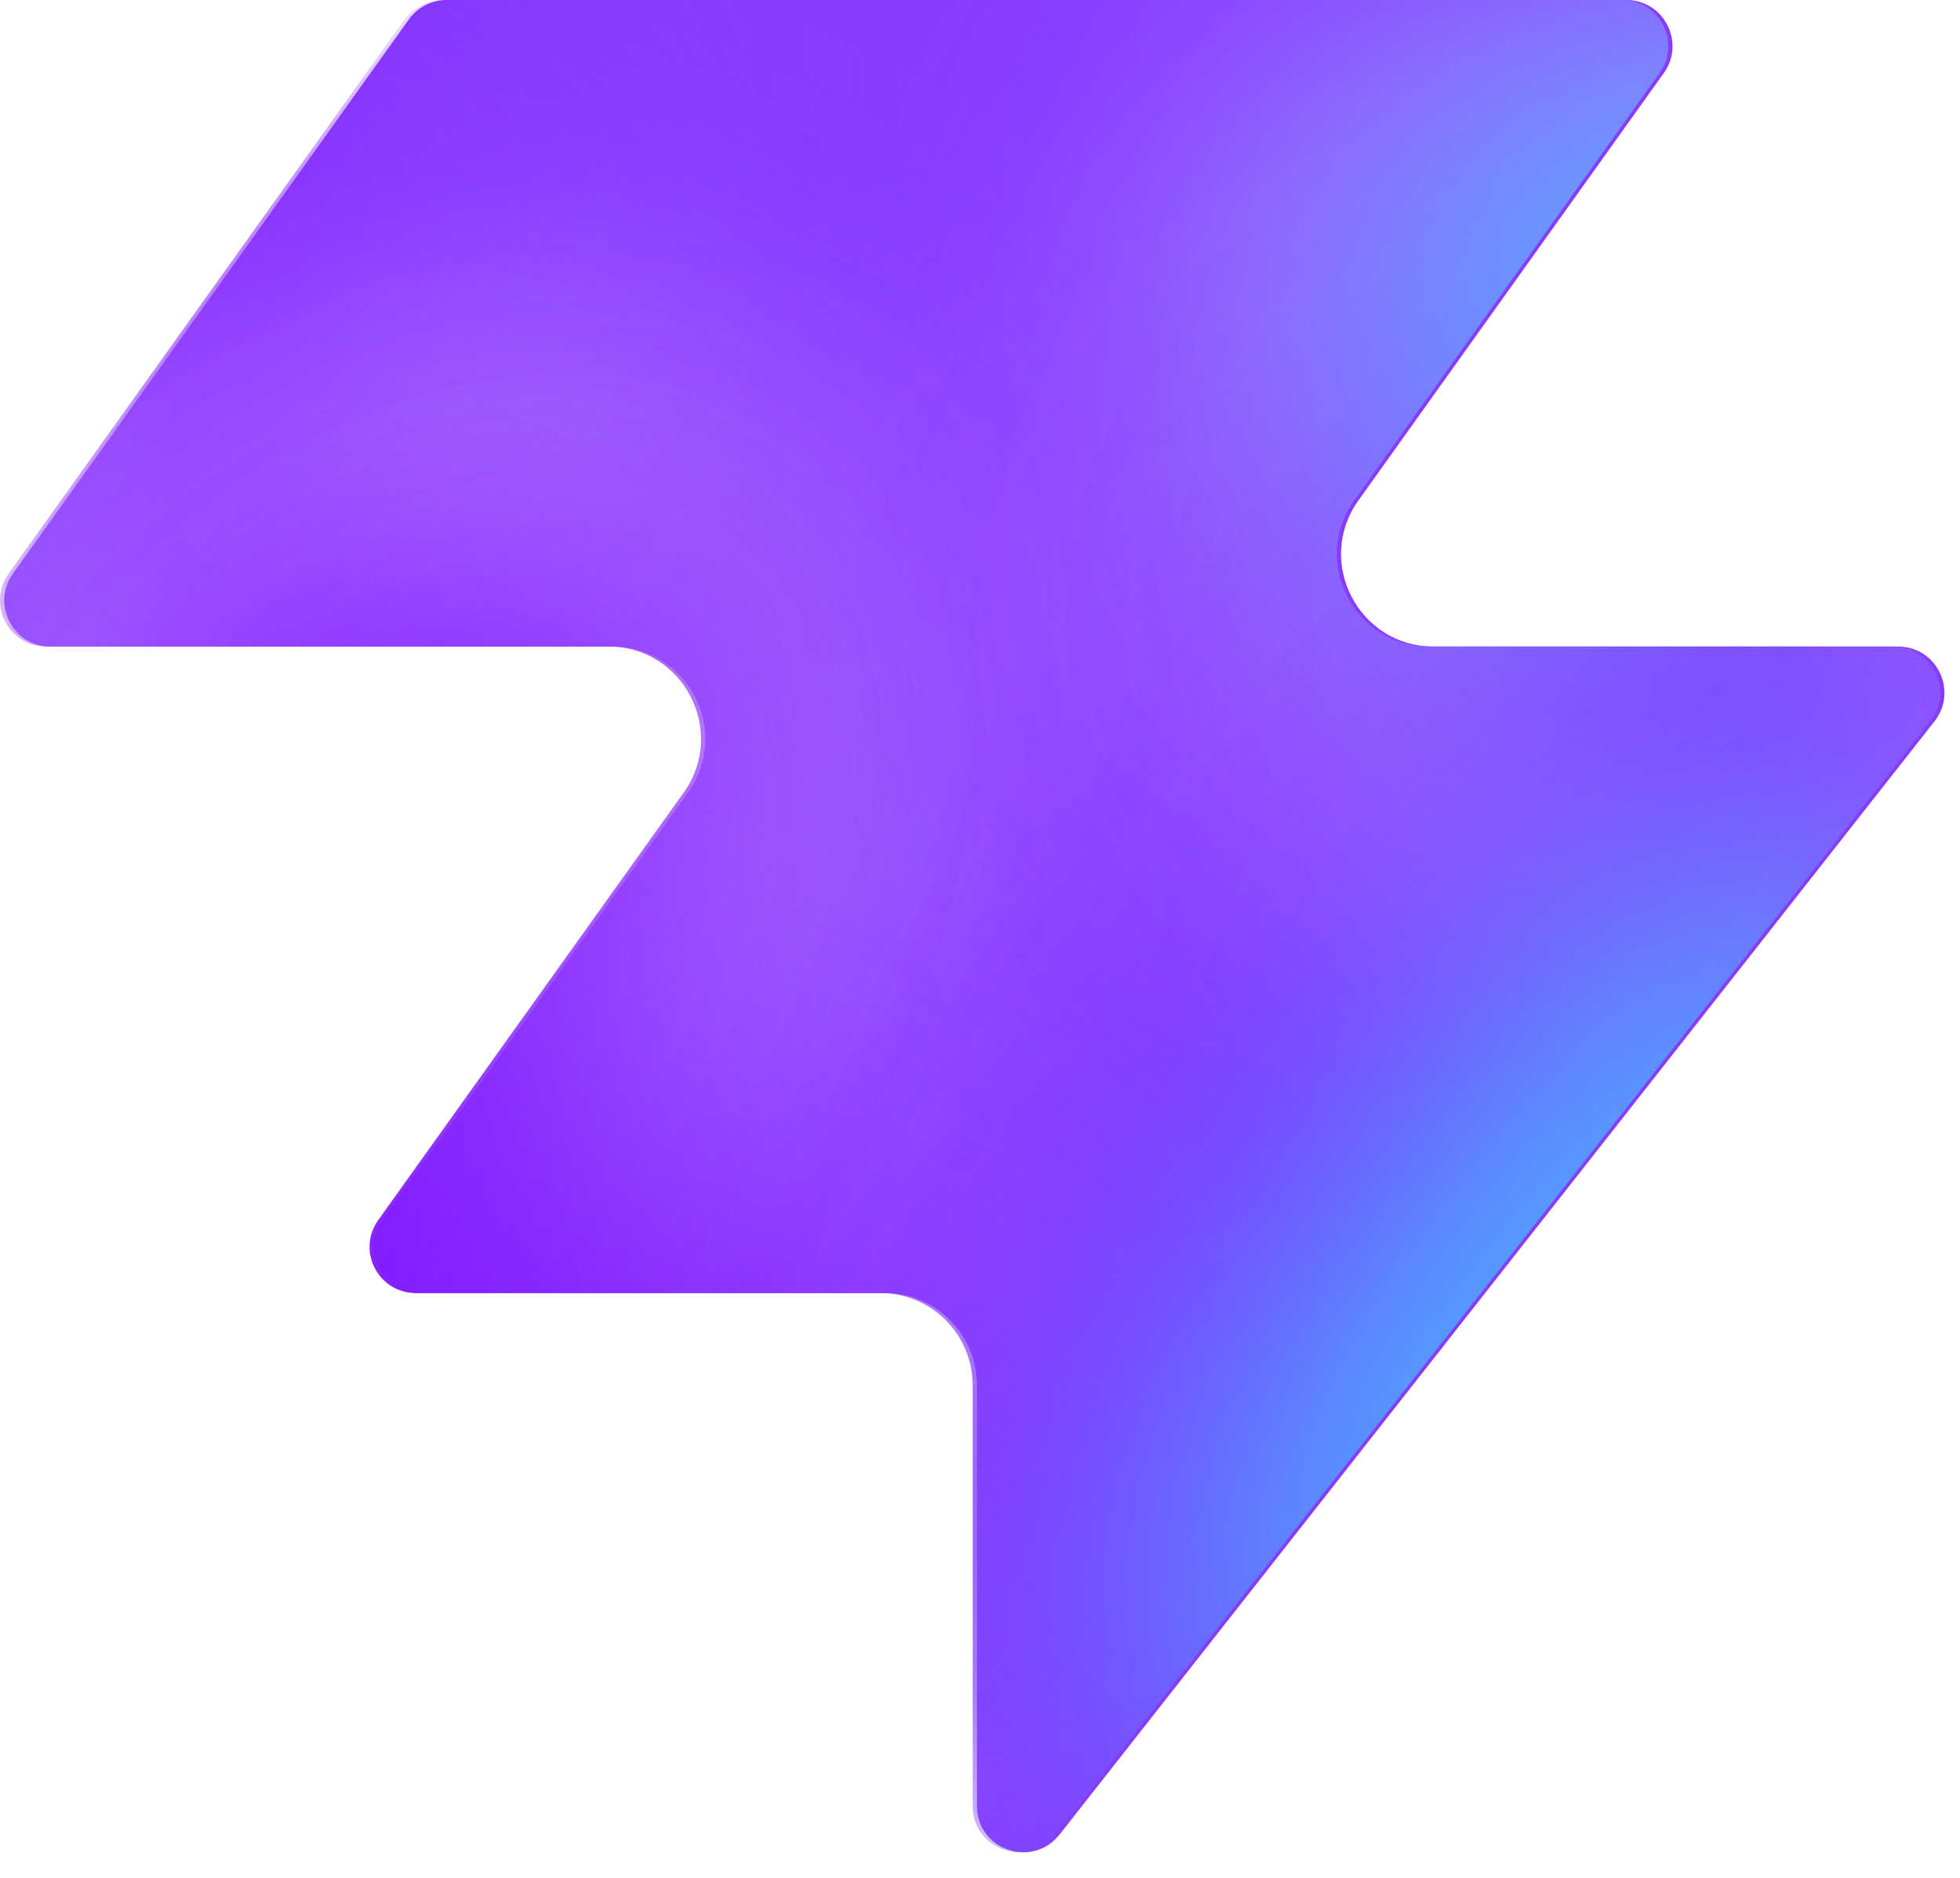
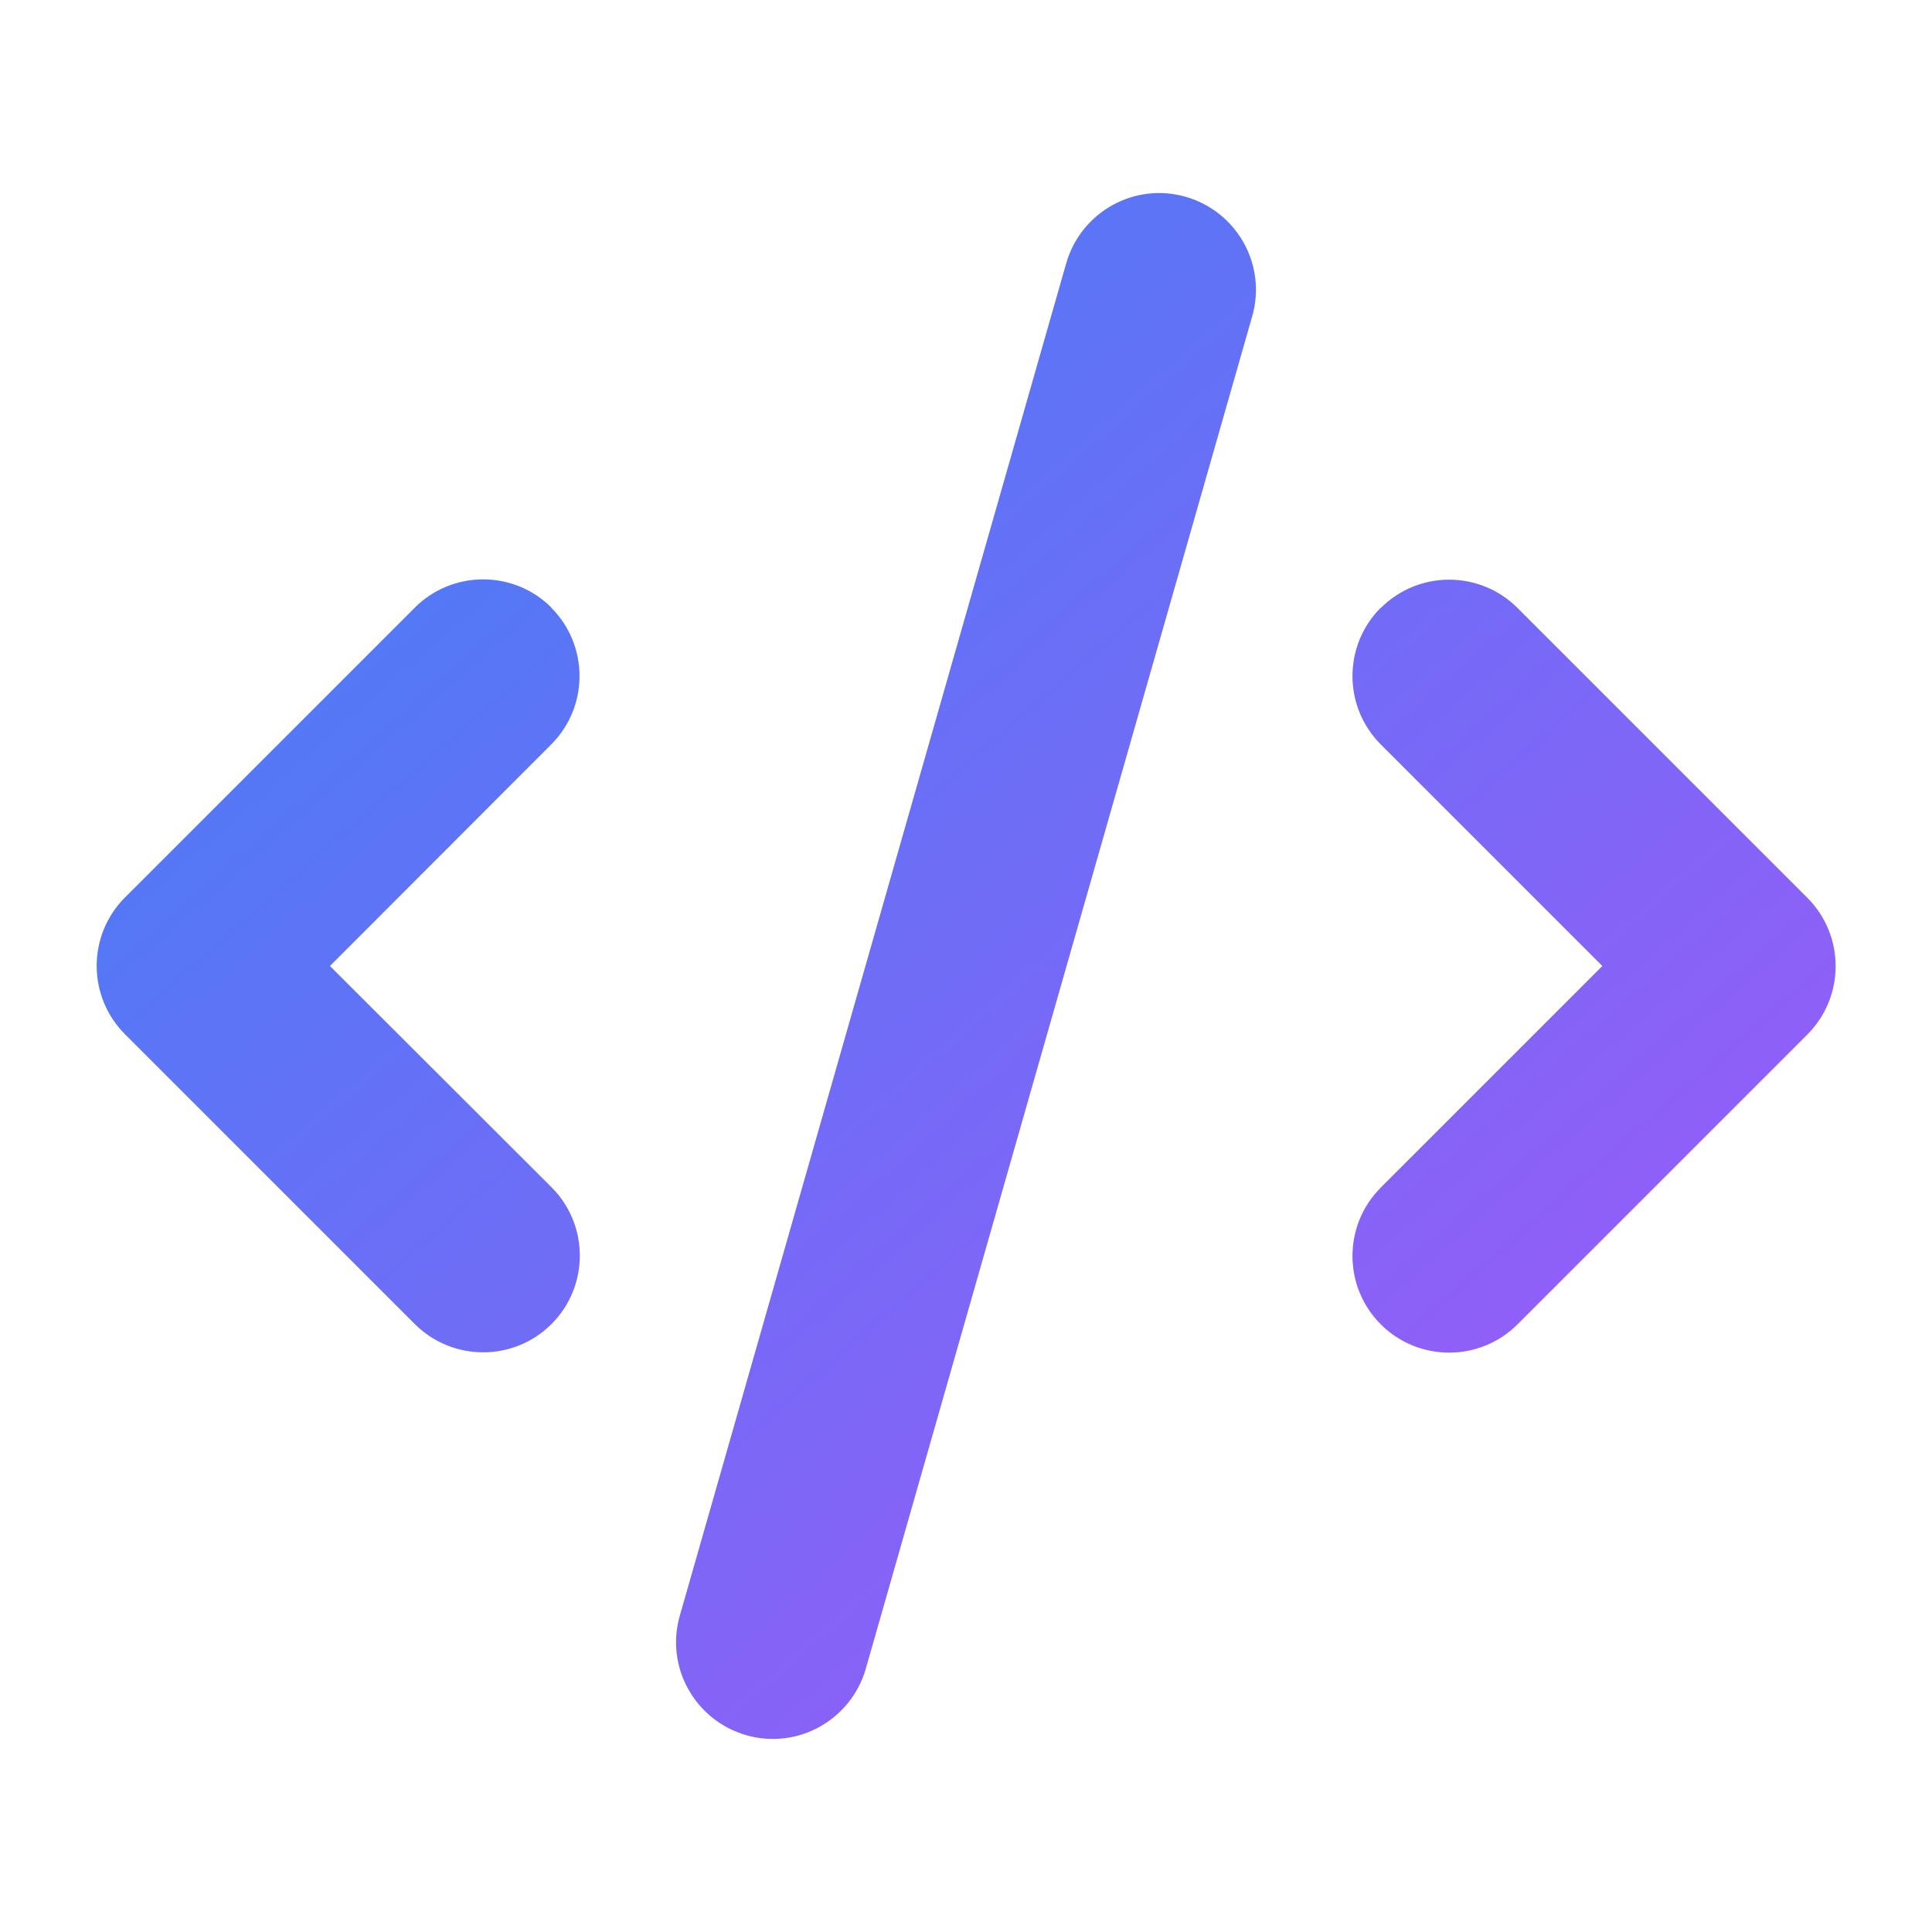
- <svg xmlns="http://www.w3.org/2000/svg" width="48" height="46" fill="none" viewBox="0 0 48 46">
-   <path fill="#863bff" d="M25.946 44.938c-.664.845-2.021.375-2.021-.698V33.937a2.26 2.26 0 0 0-2.262-2.262H10.287c-.92 0-1.456-1.04-.92-1.788l7.48-10.471c1.07-1.497 0-3.578-1.842-3.578H1.237c-.92 0-1.456-1.04-.92-1.788L10.013.474c.214-.297.556-.474.92-.474h28.894c.92 0 1.456 1.04.92 1.788l-7.48 10.471c-1.07 1.498 0 3.579 1.842 3.579h11.377c.943 0 1.473 1.088.89 1.83L25.947 44.94z" style="fill:#863bff;fill:color(display-p3 .525 .23 1);fill-opacity:1" />
-   <mask id="a" width="48" height="46" x="0" y="0" maskUnits="userSpaceOnUse" style="mask-type:alpha">
-     <path fill="#000" d="M25.842 44.938c-.664.844-2.021.375-2.021-.698V33.937a2.26 2.26 0 0 0-2.262-2.262H10.183c-.92 0-1.456-1.04-.92-1.788l7.48-10.471c1.07-1.498 0-3.579-1.842-3.579H1.133c-.92 0-1.456-1.04-.92-1.787L9.91.473c.214-.297.556-.474.92-.474h28.894c.92 0 1.456 1.04.92 1.788l-7.48 10.471c-1.07 1.498 0 3.578 1.842 3.578h11.377c.943 0 1.473 1.088.89 1.832L25.843 44.94z" style="fill:#000;fill-opacity:1" />
-   </mask>
-   <g mask="url(#a)">
-     <g filter="url(#b)">
-       <ellipse cx="5.508" cy="14.704" fill="#ede6ff" rx="5.508" ry="14.704" style="fill:#ede6ff;fill:color(display-p3 .927 .903 1);fill-opacity:1" transform="matrix(.00324 1 1 -.00324 -4.47 31.516)" />
-     </g>
-     <g filter="url(#c)">
-       <ellipse cx="10.399" cy="29.851" fill="#ede6ff" rx="10.399" ry="29.851" style="fill:#ede6ff;fill:color(display-p3 .927 .903 1);fill-opacity:1" transform="matrix(.00324 1 1 -.00324 -39.328 7.883)" />
-     </g>
-     <g filter="url(#d)">
-       <ellipse cx="5.508" cy="30.487" fill="#7e14ff" rx="5.508" ry="30.487" style="fill:#7e14ff;fill:color(display-p3 .492 .077 1);fill-opacity:1" transform="rotate(89.814 -25.913 -14.639)scale(1 -1)" />
-     </g>
-     <g filter="url(#e)">
-       <ellipse cx="5.508" cy="30.599" fill="#7e14ff" rx="5.508" ry="30.599" style="fill:#7e14ff;fill:color(display-p3 .492 .077 1);fill-opacity:1" transform="rotate(89.814 -32.644 -3.334)scale(1 -1)" />
-     </g>
-     <g filter="url(#f)">
-       <ellipse cx="5.508" cy="30.599" fill="#7e14ff" rx="5.508" ry="30.599" style="fill:#7e14ff;fill:color(display-p3 .492 .077 1);fill-opacity:1" transform="matrix(.00324 1 1 -.00324 -34.34 30.47)" />
-     </g>
-     <g filter="url(#g)">
-       <ellipse cx="14.072" cy="22.078" fill="#ede6ff" rx="14.072" ry="22.078" style="fill:#ede6ff;fill:color(display-p3 .927 .903 1);fill-opacity:1" transform="rotate(93.35 24.506 48.493)scale(-1 1)" />
-     </g>
-     <g filter="url(#h)">
-       <ellipse cx="3.47" cy="21.501" fill="#7e14ff" rx="3.47" ry="21.501" style="fill:#7e14ff;fill:color(display-p3 .492 .077 1);fill-opacity:1" transform="rotate(89.009 28.708 47.59)scale(-1 1)" />
-     </g>
-     <g filter="url(#i)">
-       <ellipse cx="3.47" cy="21.501" fill="#7e14ff" rx="3.47" ry="21.501" style="fill:#7e14ff;fill:color(display-p3 .492 .077 1);fill-opacity:1" transform="rotate(89.009 28.708 47.59)scale(-1 1)" />
-     </g>
-     <g filter="url(#j)">
-       <ellipse cx=".387" cy="8.972" fill="#7e14ff" rx="4.407" ry="29.108" style="fill:#7e14ff;fill:color(display-p3 .492 .077 1);fill-opacity:1" transform="rotate(39.51 .387 8.972)" />
-     </g>
-     <g filter="url(#k)">
-       <ellipse cx="47.523" cy="-6.092" fill="#7e14ff" rx="4.407" ry="29.108" style="fill:#7e14ff;fill:color(display-p3 .492 .077 1);fill-opacity:1" transform="rotate(37.892 47.523 -6.092)" />
-     </g>
-     <g filter="url(#l)">
-       <ellipse cx="41.412" cy="6.333" fill="#47bfff" rx="5.971" ry="9.665" style="fill:#47bfff;fill:color(display-p3 .28 .748 1);fill-opacity:1" transform="rotate(37.892 41.412 6.333)" />
-     </g>
-     <g filter="url(#m)">
-       <ellipse cx="-1.879" cy="38.332" fill="#7e14ff" rx="4.407" ry="29.108" style="fill:#7e14ff;fill:color(display-p3 .492 .077 1);fill-opacity:1" transform="rotate(37.892 -1.88 38.332)" />
-     </g>
-     <g filter="url(#n)">
-       <ellipse cx="-1.879" cy="38.332" fill="#7e14ff" rx="4.407" ry="29.108" style="fill:#7e14ff;fill:color(display-p3 .492 .077 1);fill-opacity:1" transform="rotate(37.892 -1.88 38.332)" />
-     </g>
-     <g filter="url(#o)">
-       <ellipse cx="35.651" cy="29.907" fill="#7e14ff" rx="4.407" ry="29.108" style="fill:#7e14ff;fill:color(display-p3 .492 .077 1);fill-opacity:1" transform="rotate(37.892 35.651 29.907)" />
-     </g>
-     <g filter="url(#p)">
-       <ellipse cx="38.418" cy="32.4" fill="#47bfff" rx="5.971" ry="15.297" style="fill:#47bfff;fill:color(display-p3 .28 .748 1);fill-opacity:1" transform="rotate(37.892 38.418 32.4)" />
-     </g>
-   </g>
+ <svg xmlns="http://www.w3.org/2000/svg" viewBox="0 0 640 640">
  <defs>
-     <filter id="b" width="60.045" height="41.654" x="-19.77" y="16.149" color-interpolation-filters="sRGB" filterUnits="userSpaceOnUse">
-       <feFlood flood-opacity="0" result="BackgroundImageFix" />
-       <feBlend in="SourceGraphic" in2="BackgroundImageFix" result="shape" />
-       <feGaussianBlur result="effect1_foregroundBlur_2002_17158" stdDeviation="7.659" />
-     </filter>
-     <filter id="c" width="90.34" height="51.437" x="-54.613" y="-7.533" color-interpolation-filters="sRGB" filterUnits="userSpaceOnUse">
-       <feFlood flood-opacity="0" result="BackgroundImageFix" />
-       <feBlend in="SourceGraphic" in2="BackgroundImageFix" result="shape" />
-       <feGaussianBlur result="effect1_foregroundBlur_2002_17158" stdDeviation="7.659" />
-     </filter>
-     <filter id="d" width="79.355" height="29.4" x="-49.64" y="2.03" color-interpolation-filters="sRGB" filterUnits="userSpaceOnUse">
-       <feFlood flood-opacity="0" result="BackgroundImageFix" />
-       <feBlend in="SourceGraphic" in2="BackgroundImageFix" result="shape" />
-       <feGaussianBlur result="effect1_foregroundBlur_2002_17158" stdDeviation="4.596" />
-     </filter>
-     <filter id="e" width="79.579" height="29.4" x="-45.045" y="20.029" color-interpolation-filters="sRGB" filterUnits="userSpaceOnUse">
-       <feFlood flood-opacity="0" result="BackgroundImageFix" />
-       <feBlend in="SourceGraphic" in2="BackgroundImageFix" result="shape" />
-       <feGaussianBlur result="effect1_foregroundBlur_2002_17158" stdDeviation="4.596" />
-     </filter>
-     <filter id="f" width="79.579" height="29.4" x="-43.513" y="21.178" color-interpolation-filters="sRGB" filterUnits="userSpaceOnUse">
-       <feFlood flood-opacity="0" result="BackgroundImageFix" />
-       <feBlend in="SourceGraphic" in2="BackgroundImageFix" result="shape" />
-       <feGaussianBlur result="effect1_foregroundBlur_2002_17158" stdDeviation="4.596" />
-     </filter>
-     <filter id="g" width="74.749" height="58.852" x="15.756" y="-17.901" color-interpolation-filters="sRGB" filterUnits="userSpaceOnUse">
-       <feFlood flood-opacity="0" result="BackgroundImageFix" />
-       <feBlend in="SourceGraphic" in2="BackgroundImageFix" result="shape" />
-       <feGaussianBlur result="effect1_foregroundBlur_2002_17158" stdDeviation="7.659" />
-     </filter>
-     <filter id="h" width="61.377" height="25.362" x="23.548" y="2.284" color-interpolation-filters="sRGB" filterUnits="userSpaceOnUse">
-       <feFlood flood-opacity="0" result="BackgroundImageFix" />
-       <feBlend in="SourceGraphic" in2="BackgroundImageFix" result="shape" />
-       <feGaussianBlur result="effect1_foregroundBlur_2002_17158" stdDeviation="4.596" />
-     </filter>
-     <filter id="i" width="61.377" height="25.362" x="23.548" y="2.284" color-interpolation-filters="sRGB" filterUnits="userSpaceOnUse">
-       <feFlood flood-opacity="0" result="BackgroundImageFix" />
-       <feBlend in="SourceGraphic" in2="BackgroundImageFix" result="shape" />
-       <feGaussianBlur result="effect1_foregroundBlur_2002_17158" stdDeviation="4.596" />
-     </filter>
-     <filter id="j" width="56.045" height="63.649" x="-27.636" y="-22.853" color-interpolation-filters="sRGB" filterUnits="userSpaceOnUse">
-       <feFlood flood-opacity="0" result="BackgroundImageFix" />
-       <feBlend in="SourceGraphic" in2="BackgroundImageFix" result="shape" />
-       <feGaussianBlur result="effect1_foregroundBlur_2002_17158" stdDeviation="4.596" />
-     </filter>
-     <filter id="k" width="54.814" height="64.646" x="20.116" y="-38.415" color-interpolation-filters="sRGB" filterUnits="userSpaceOnUse">
-       <feFlood flood-opacity="0" result="BackgroundImageFix" />
-       <feBlend in="SourceGraphic" in2="BackgroundImageFix" result="shape" />
-       <feGaussianBlur result="effect1_foregroundBlur_2002_17158" stdDeviation="4.596" />
-     </filter>
-     <filter id="l" width="33.541" height="35.313" x="24.641" y="-11.323" color-interpolation-filters="sRGB" filterUnits="userSpaceOnUse">
-       <feFlood flood-opacity="0" result="BackgroundImageFix" />
-       <feBlend in="SourceGraphic" in2="BackgroundImageFix" result="shape" />
-       <feGaussianBlur result="effect1_foregroundBlur_2002_17158" stdDeviation="4.596" />
-     </filter>
-     <filter id="m" width="54.814" height="64.646" x="-29.286" y="6.009" color-interpolation-filters="sRGB" filterUnits="userSpaceOnUse">
-       <feFlood flood-opacity="0" result="BackgroundImageFix" />
-       <feBlend in="SourceGraphic" in2="BackgroundImageFix" result="shape" />
-       <feGaussianBlur result="effect1_foregroundBlur_2002_17158" stdDeviation="4.596" />
-     </filter>
-     <filter id="n" width="54.814" height="64.646" x="-29.286" y="6.009" color-interpolation-filters="sRGB" filterUnits="userSpaceOnUse">
-       <feFlood flood-opacity="0" result="BackgroundImageFix" />
-       <feBlend in="SourceGraphic" in2="BackgroundImageFix" result="shape" />
-       <feGaussianBlur result="effect1_foregroundBlur_2002_17158" stdDeviation="4.596" />
-     </filter>
-     <filter id="o" width="54.814" height="64.646" x="8.244" y="-2.416" color-interpolation-filters="sRGB" filterUnits="userSpaceOnUse">
-       <feFlood flood-opacity="0" result="BackgroundImageFix" />
-       <feBlend in="SourceGraphic" in2="BackgroundImageFix" result="shape" />
-       <feGaussianBlur result="effect1_foregroundBlur_2002_17158" stdDeviation="4.596" />
-     </filter>
-     <filter id="p" width="39.409" height="43.623" x="18.713" y="10.588" color-interpolation-filters="sRGB" filterUnits="userSpaceOnUse">
-       <feFlood flood-opacity="0" result="BackgroundImageFix" />
-       <feBlend in="SourceGraphic" in2="BackgroundImageFix" result="shape" />
-       <feGaussianBlur result="effect1_foregroundBlur_2002_17158" stdDeviation="4.596" />
-     </filter>
+     <linearGradient id="g" x1="0" y1="0" x2="1" y2="1">
+       <stop offset="0%" stop-color="#3b82f6" />
+       <stop offset="100%" stop-color="#a855f7" />
+     </linearGradient>
  </defs>
+   <path fill="url(#g)" d="M392.8 65.2C375.8 60.3 358.1 70.2 353.2 87.2L225.2 535.2C220.3 552.2 230.2 569.9 247.2 574.8C264.2 579.7 281.9 569.8 286.8 552.8L414.8 104.8C419.7 87.8 409.8 70.1 392.8 65.2zM457.4 201.3C444.9 213.8 444.9 234.1 457.4 246.6L530.8 320L457.4 393.4C444.9 405.9 444.9 426.2 457.4 438.7C469.9 451.2 490.2 451.2 502.7 438.7L598.7 342.7C611.2 330.2 611.2 309.9 598.7 297.4L502.7 201.4C490.2 188.9 469.9 188.9 457.4 201.4zM182.7 201.3C170.2 188.8 149.9 188.8 137.4 201.3L41.4 297.3C28.9 309.8 28.9 330.1 41.4 342.6L137.4 438.6C149.9 451.1 170.2 451.1 182.7 438.6C195.2 426.1 195.2 405.8 182.7 393.3L109.3 320L182.6 246.6C195.1 234.1 195.1 213.8 182.6 201.3z" />
</svg>
